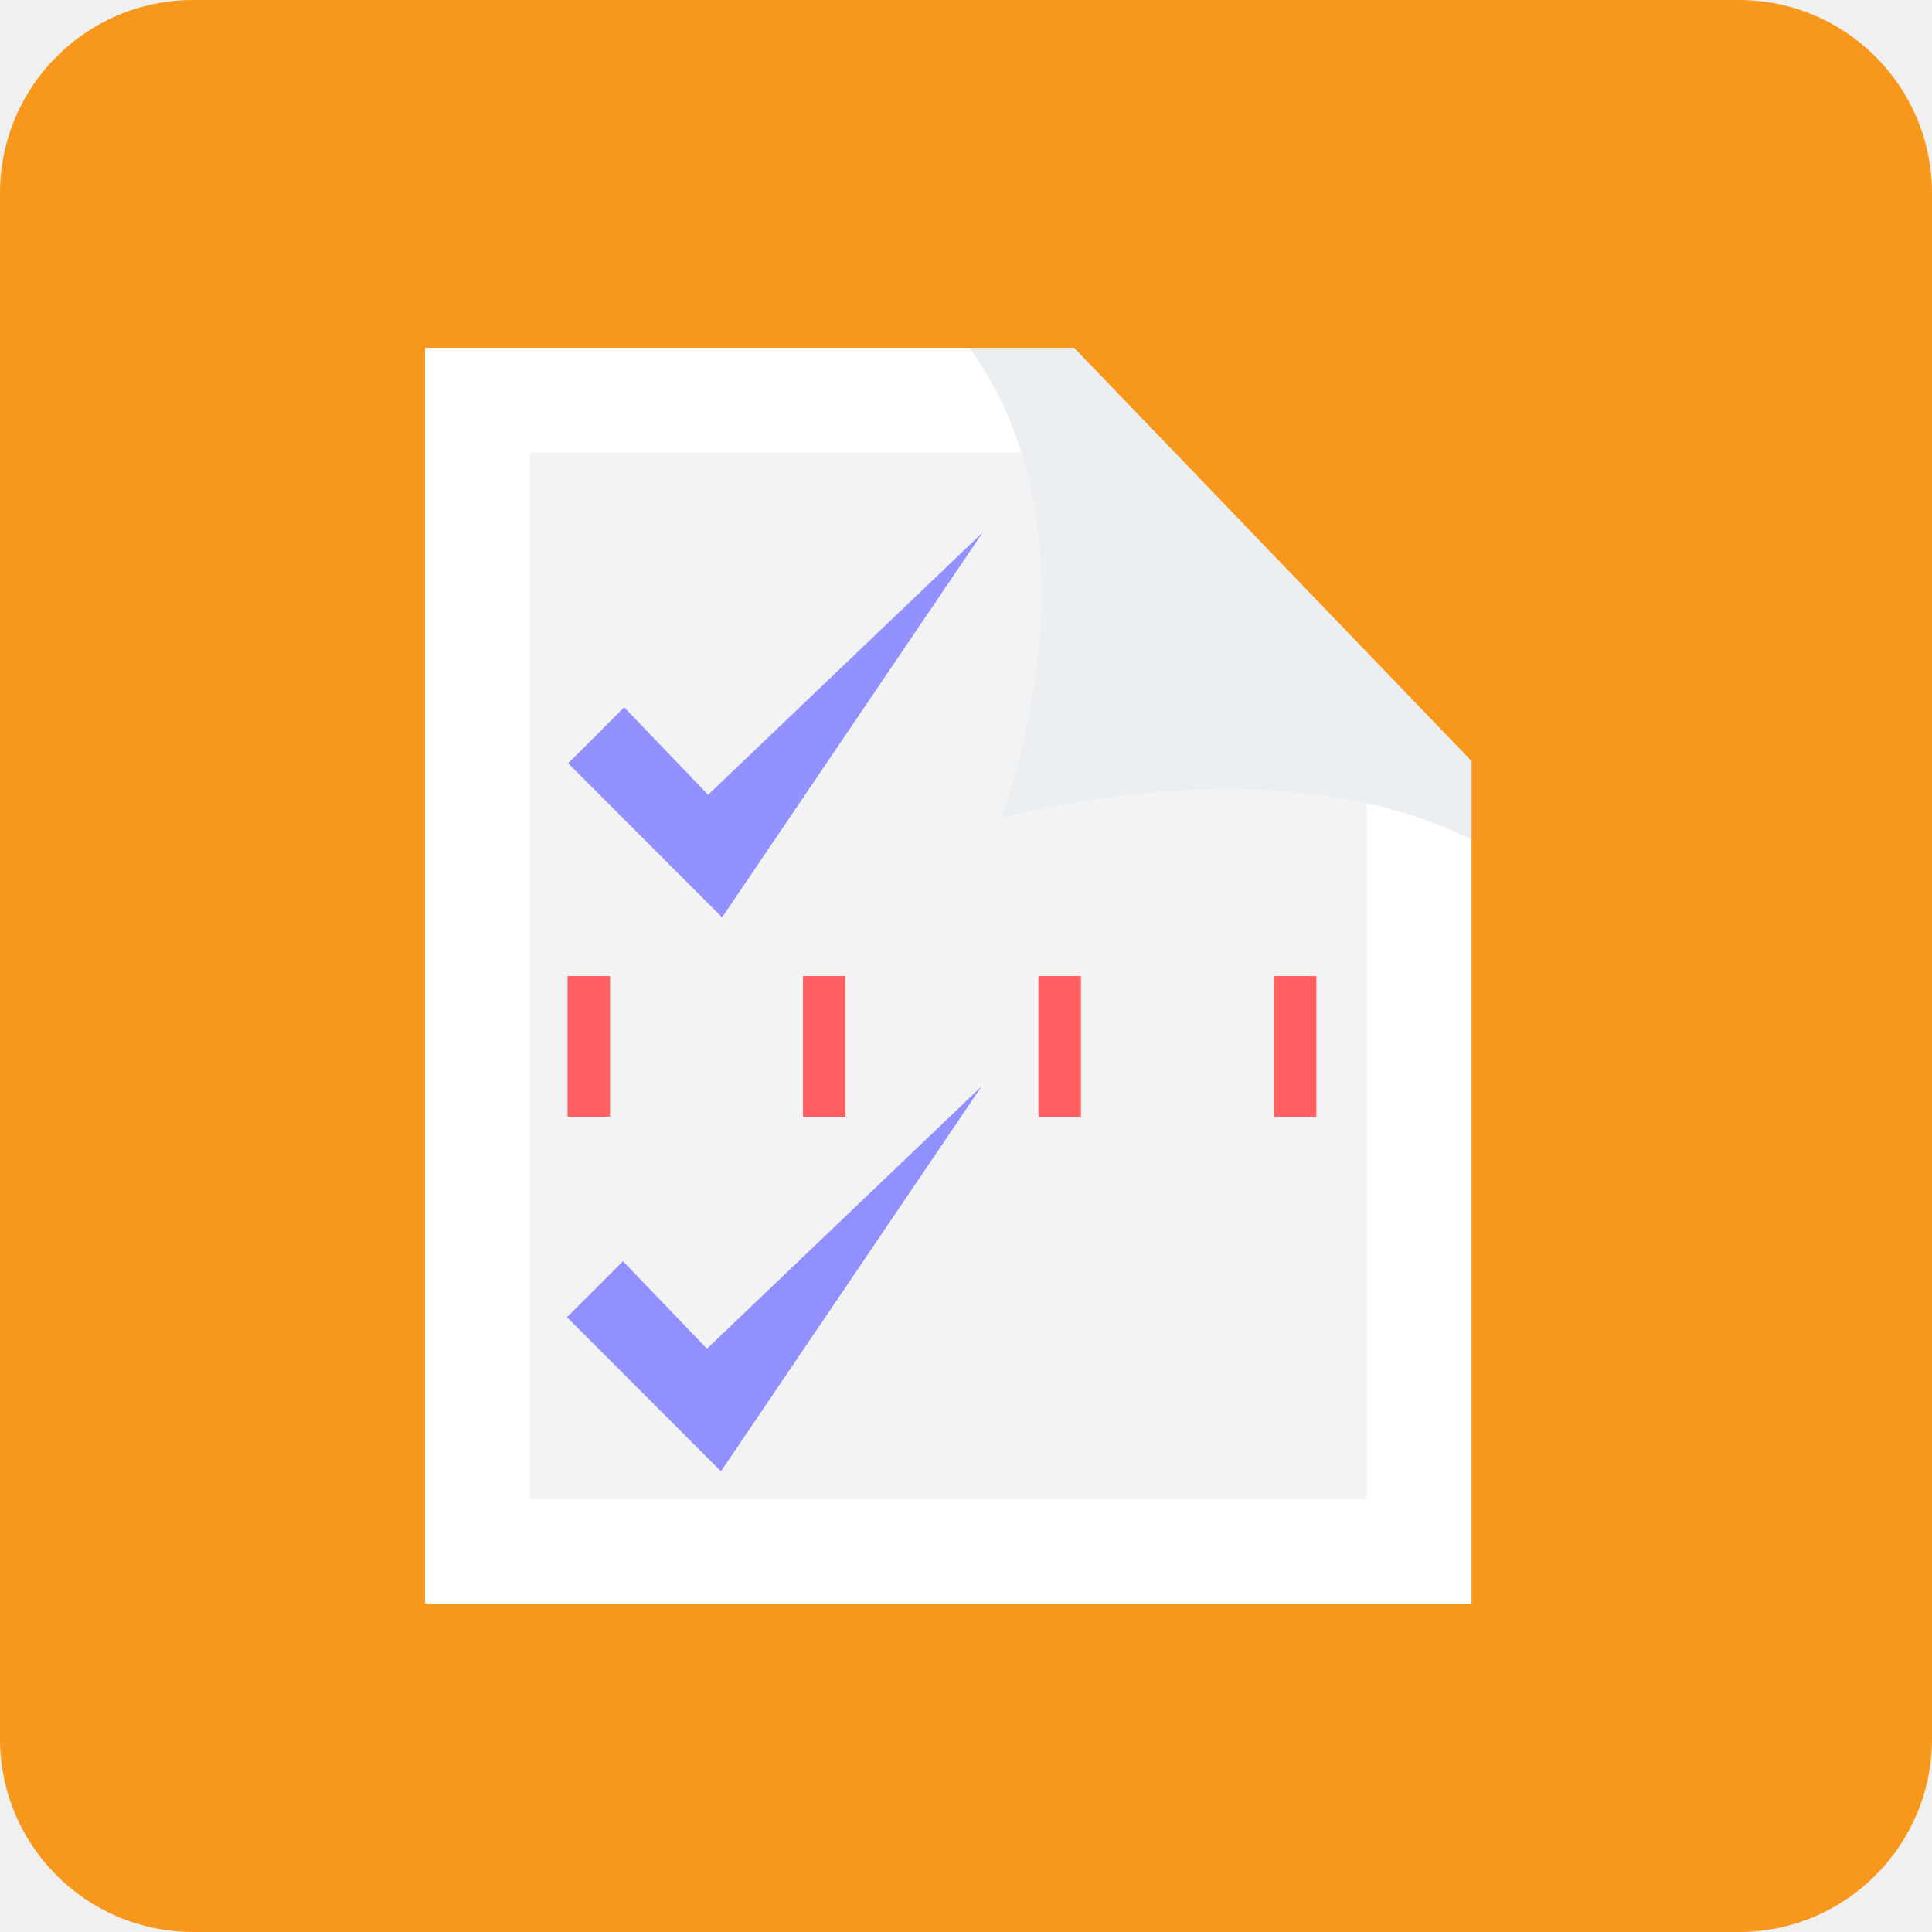
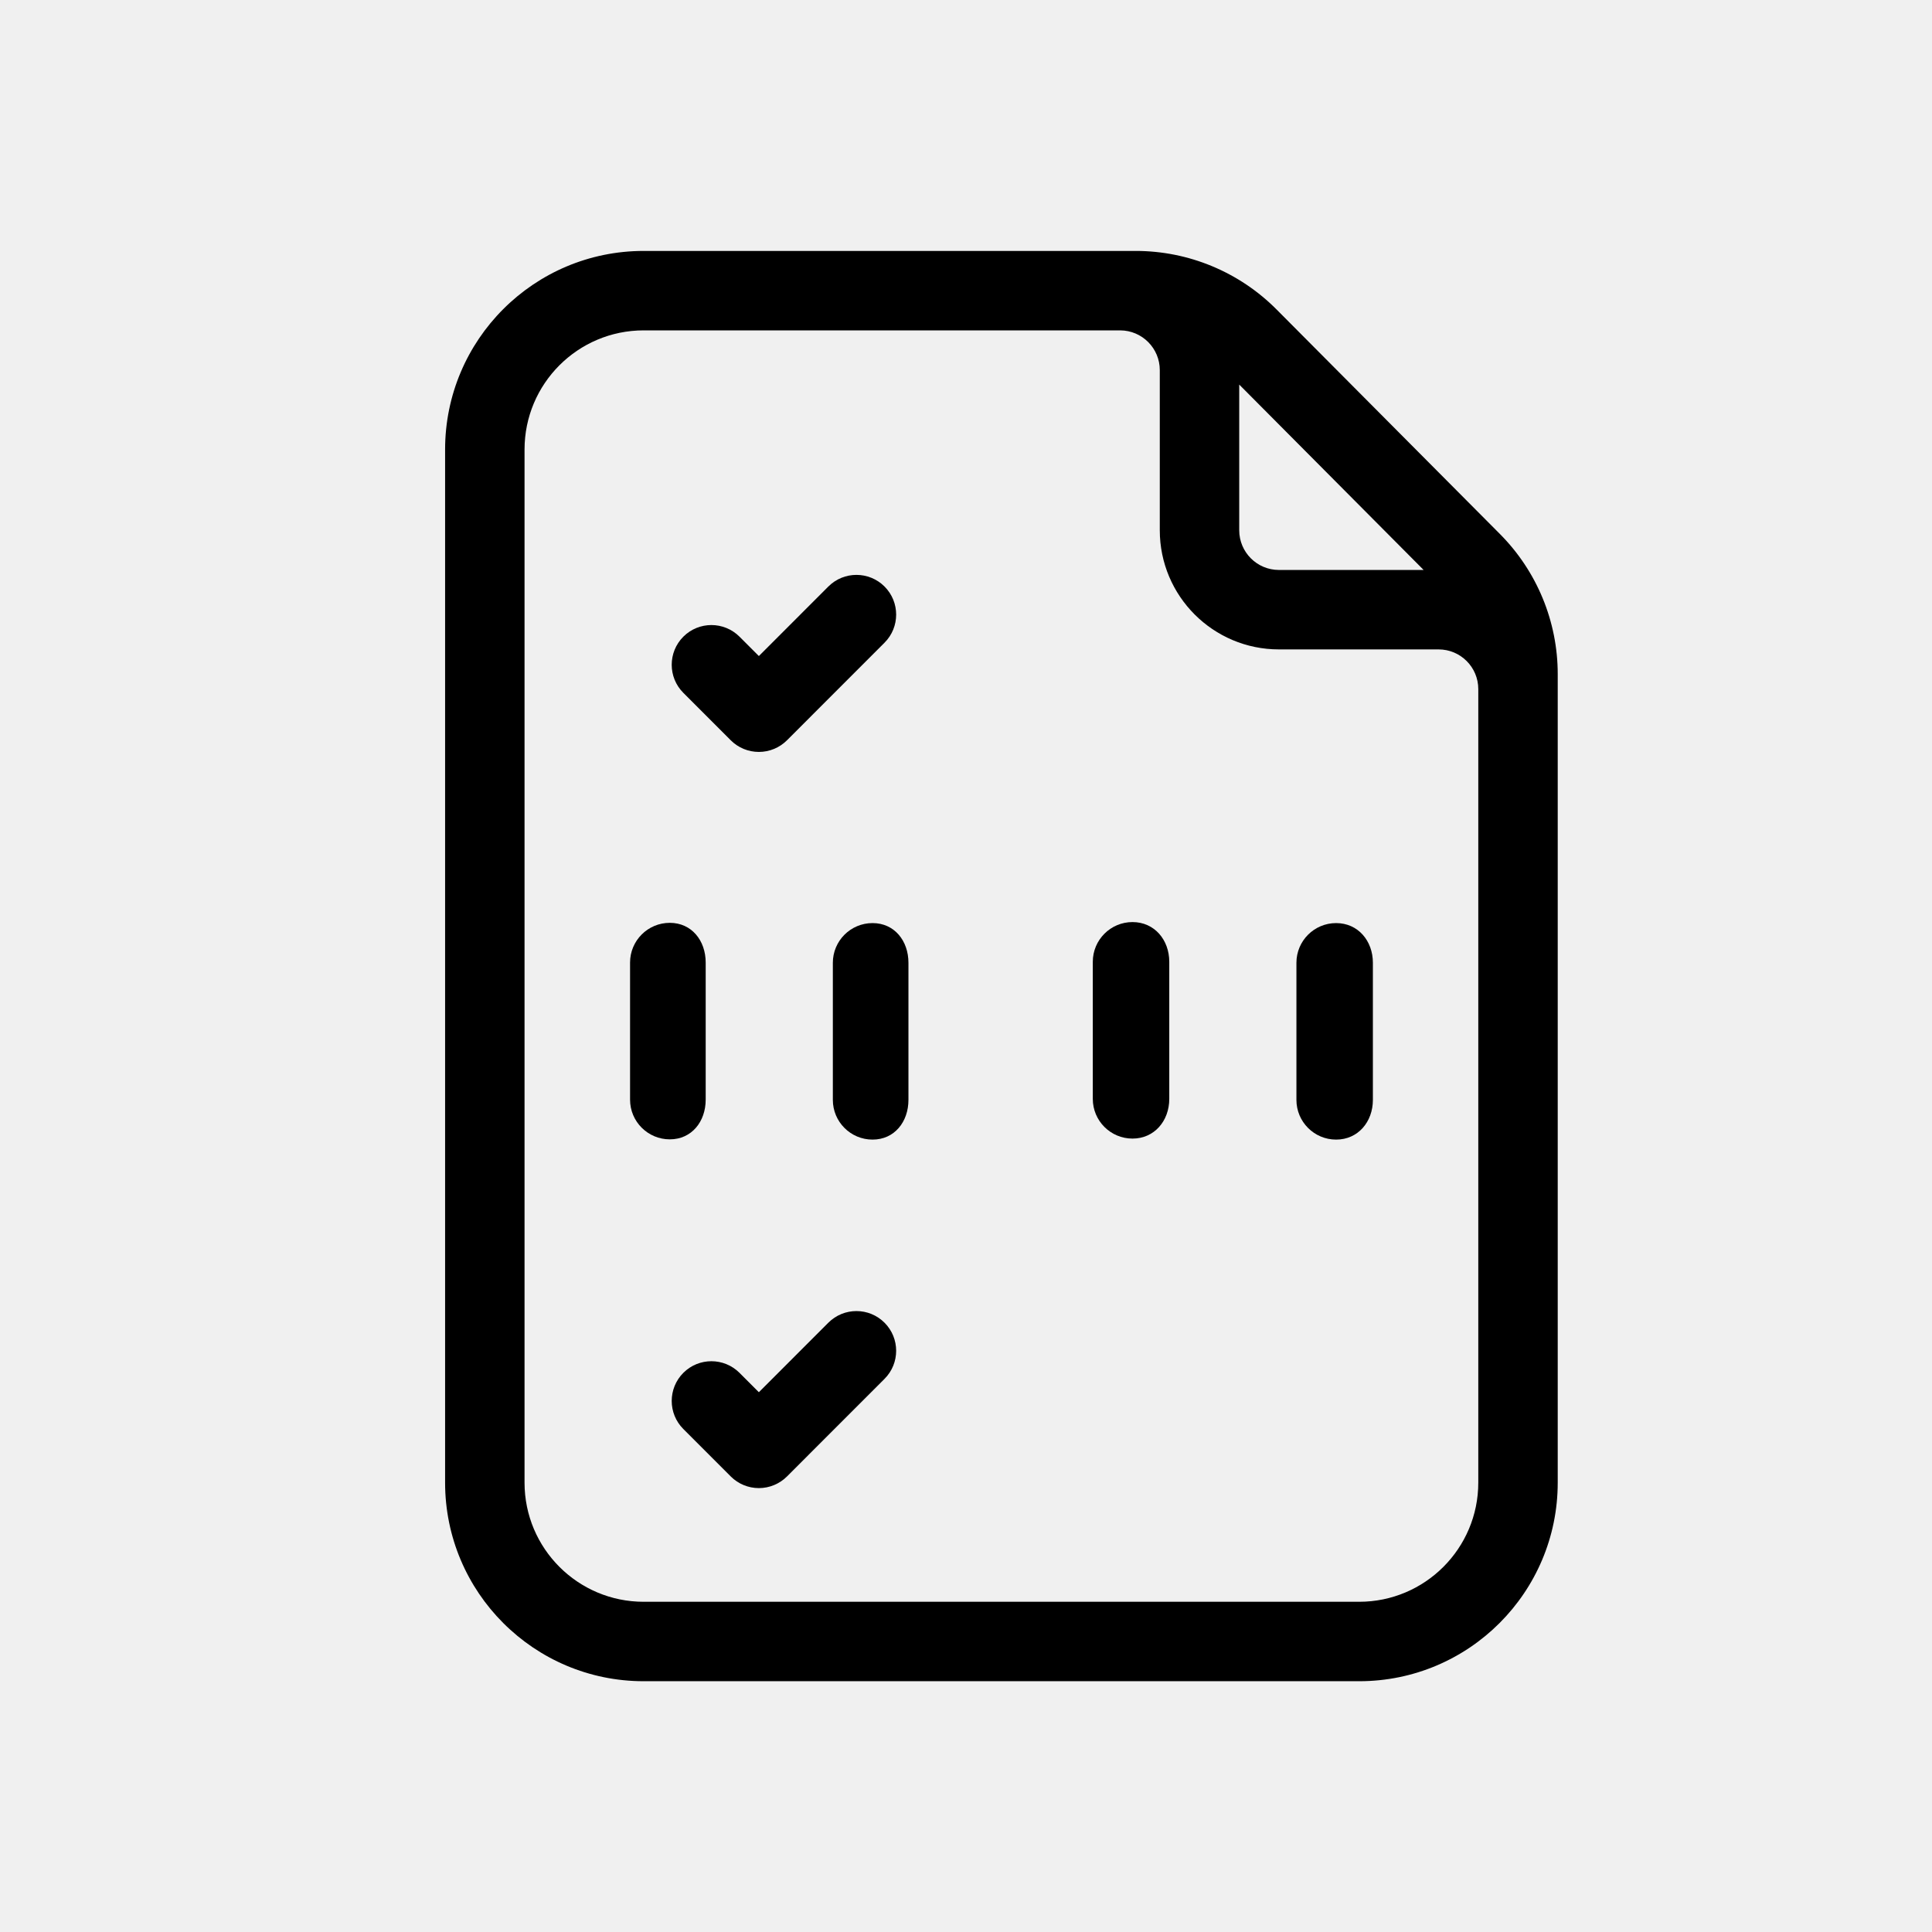
- <svg xmlns="http://www.w3.org/2000/svg" width="50" height="50" viewBox="0 0 50 50">
-   <g id="Group_168" data-name="Group 168" transform="translate(-2166 -8715)">
-     <g id="Group_167" data-name="Group 167" transform="translate(-2639 6650)">
-       <g id="Group_57" data-name="Group 57" transform="translate(64 180)">
-         <g id="Group_41" data-name="Group 41">
-           <rect id="Rectangle_67" data-name="Rectangle 67" width="50" height="50" rx="5" transform="translate(4741 1885)" fill="#f7981d" />
-         </g>
-       </g>
-     </g>
-     <g id="g4497" transform="translate(2145.053 8724.102)">
-       <path id="polygon13-7" d="M29.083,32.5V10.7L18.792,0H2V32.5H29.083Z" transform="translate(29.947 -0.102)" fill="#fff" />
-       <path id="polygon20-6" d="M27.375,30.792V10.885L17.9,1H3V30.792H27.375Z" transform="translate(30.301 0.252)" fill="#fff" />
-       <path id="polygon27-1" d="M25.667,29.083V11.073L17,2H4V29.083H25.667Z" transform="translate(30.655 0.607)" fill="#f3f3f3" />
-       <path id="path36-8" d="M43.159,12.086s7.042-2.031,12.187.542V10.6L45.055-.1H42.347c3.656,5.01.813,12.187.813,12.187Z" transform="translate(3.683 0)" fill="#eceff1" />
-       <path id="path51-9" d="M52.578,9.965a20.072,20.072,0,0,0-4.2-.406,18.762,18.762,0,0,0-4.062.406A14.707,14.707,0,0,0,44.047,1.3Z" transform="translate(4.285 0.496)" fill="#eceff1" />
-       <g id="g4367" transform="translate(35.651 4.675)">
-         <path id="polygon60-7" d="M3.622,7.427,1.449,5.163,0,6.612,3.984,10.6,10.731.635Z" transform="translate(0 -0.635)" fill="#9191ff" />
-         <path id="polygon69-5" d="M.468,5.771,1.283,5,3.411,7.265,7.848,3.009,3.773,9.076Z" transform="translate(0.166 0.205)" fill="#9191ff" />
-       </g>
-       <g id="g4367-1" transform="translate(35.621 19.011)">
-         <path id="polygon60-7-6" d="M10.731.635,3.622,7.427,1.449,5.163,0,6.612,3.984,10.6Z" transform="translate(0 -0.635)" fill="#9090ff" />
-         <path id="polygon69-5-5" d="M3.773,9.076.468,5.771,1.283,5,3.411,7.265,7.848,3.009Z" transform="translate(0.166 0.205)" fill="#9191ff" />
-       </g>
-       <g id="g4483" transform="translate(35.635 16.16)">
-         <g id="g4433" transform="translate(0 0)">
-           <path id="rect4403" d="M34.563,11.5v3.637h1.1V11.5Z" transform="translate(-34.563 -11.5)" fill="#ff5f5f" />
-           <path id="rect4403-7" d="M34.757,11.763v2.955h.516V11.763Z" transform="translate(-34.493 -11.407)" fill="#ff5f5f" />
-         </g>
-         <g id="g4433-8" transform="translate(6.093 0)">
-           <path id="rect4403-3" d="M34.563,11.5v3.637h1.1V11.5Z" transform="translate(-34.563 -11.5)" fill="#ff5f5f" />
-           <path id="rect4403-7-6" d="M34.757,11.763v2.955h.516V11.763Z" transform="translate(-34.493 -11.407)" fill="#ff5f5f" />
-         </g>
-         <g id="g4433-4" transform="translate(12.186 0)">
-           <path id="rect4403-4" d="M34.563,11.5v3.637h1.1V11.5Z" transform="translate(-34.563 -11.5)" fill="#ff5f5f" />
-           <path id="rect4403-7-1" d="M34.757,11.763v2.955h.516V11.763Z" transform="translate(-34.493 -11.407)" fill="#ff5f5f" />
-         </g>
-         <g id="g4433-9" transform="translate(18.279 0)">
-           <path id="rect4403-5" d="M34.563,11.5v3.637h1.1V11.5Z" transform="translate(-34.563 -11.5)" fill="#ff5f5f" />
-           <path id="rect4403-7-5" d="M34.757,11.763v2.955h.516V11.763Z" transform="translate(-34.493 -11.407)" fill="#ff5f5f" />
-         </g>
-       </g>
-     </g>
-   </g>
+ <svg xmlns="http://www.w3.org/2000/svg" width="76" height="76" viewBox="0 0 76 76" fill="none">
+   <path fill-rule="evenodd" clip-rule="evenodd" d="M42.173 12.996H25.321C22.732 12.996 20.634 15.095 20.634 17.684V58.323C20.634 60.911 22.732 63.01 25.321 63.01H53.465C56.053 63.01 58.152 60.911 58.152 58.323V28.567V27.108C58.152 26.245 57.453 25.546 56.59 25.546H50.31C47.721 25.546 45.623 23.447 45.623 20.858V14.559C45.623 13.699 44.928 13.001 44.069 12.996L44.06 12.996L42.192 12.996C42.185 12.996 42.179 12.996 42.173 12.996ZM48.748 15.128V20.858C48.748 21.721 49.447 22.421 50.31 22.421H56.002L48.748 15.128ZM61.277 27.108V28.567V58.323C61.277 62.637 57.779 66.135 53.465 66.135H25.321C21.007 66.135 17.509 62.637 17.509 58.323V17.684C17.509 13.369 21.007 9.871 25.321 9.871H44.06L44.076 9.871L44.678 9.871C46.757 9.871 48.751 10.7 50.217 12.174L59.004 21.007C60.46 22.471 61.277 24.452 61.277 26.517V27.108Z" fill="black" />
+   <path d="M34.795 23.072C35.405 23.682 35.405 24.672 34.795 25.282L30.957 29.122C30.663 29.415 30.266 29.579 29.852 29.579C29.437 29.579 29.04 29.415 28.747 29.122L26.881 27.255C26.271 26.645 26.271 25.656 26.881 25.045C27.491 24.435 28.481 24.436 29.091 25.046L29.852 25.807L32.585 23.073C33.195 22.462 34.184 22.462 34.795 23.072Z" fill="black" />
+   <path d="M27.76 37.864C27.76 37.002 27.21 36.302 26.348 36.302C25.485 36.302 24.785 37.002 24.785 37.864V43.257C24.785 44.12 25.485 44.819 26.348 44.819C27.21 44.819 27.76 44.12 27.76 43.257V37.864Z" fill="black" />
+   <path d="M54.006 37.874C54.006 37.011 53.423 36.312 52.56 36.312C51.697 36.312 50.998 37.011 50.998 37.874V43.266C50.998 44.129 51.697 44.829 52.56 44.829C53.423 44.829 54.006 44.129 54.006 43.266V37.874Z" fill="black" />
+   <path d="M35.736 37.874C35.736 37.011 35.187 36.312 34.324 36.312C33.461 36.312 32.762 37.011 32.762 37.874V43.266C32.762 44.129 33.461 44.829 34.324 44.829C35.187 44.829 35.736 44.129 35.736 43.266V37.874Z" fill="black" />
+   <path d="M45.996 37.835C45.996 36.972 45.413 36.272 44.55 36.272C43.687 36.272 42.988 36.972 42.988 37.835V43.227C42.988 44.09 43.687 44.789 44.55 44.789C45.413 44.789 45.996 44.09 45.996 43.227V37.835Z" fill="black" />
+   <path d="M34.795 52.032C35.405 52.642 35.405 53.631 34.795 54.241L30.957 58.081C30.663 58.374 30.266 58.538 29.852 58.538C29.437 58.538 29.04 58.374 28.747 58.081L26.881 56.214C26.271 55.604 26.271 54.615 26.881 54.004C27.491 53.394 28.481 53.395 29.091 54.005L29.852 54.766L32.585 52.032C33.195 51.422 34.184 51.421 34.795 52.032Z" fill="black" />
</svg>
